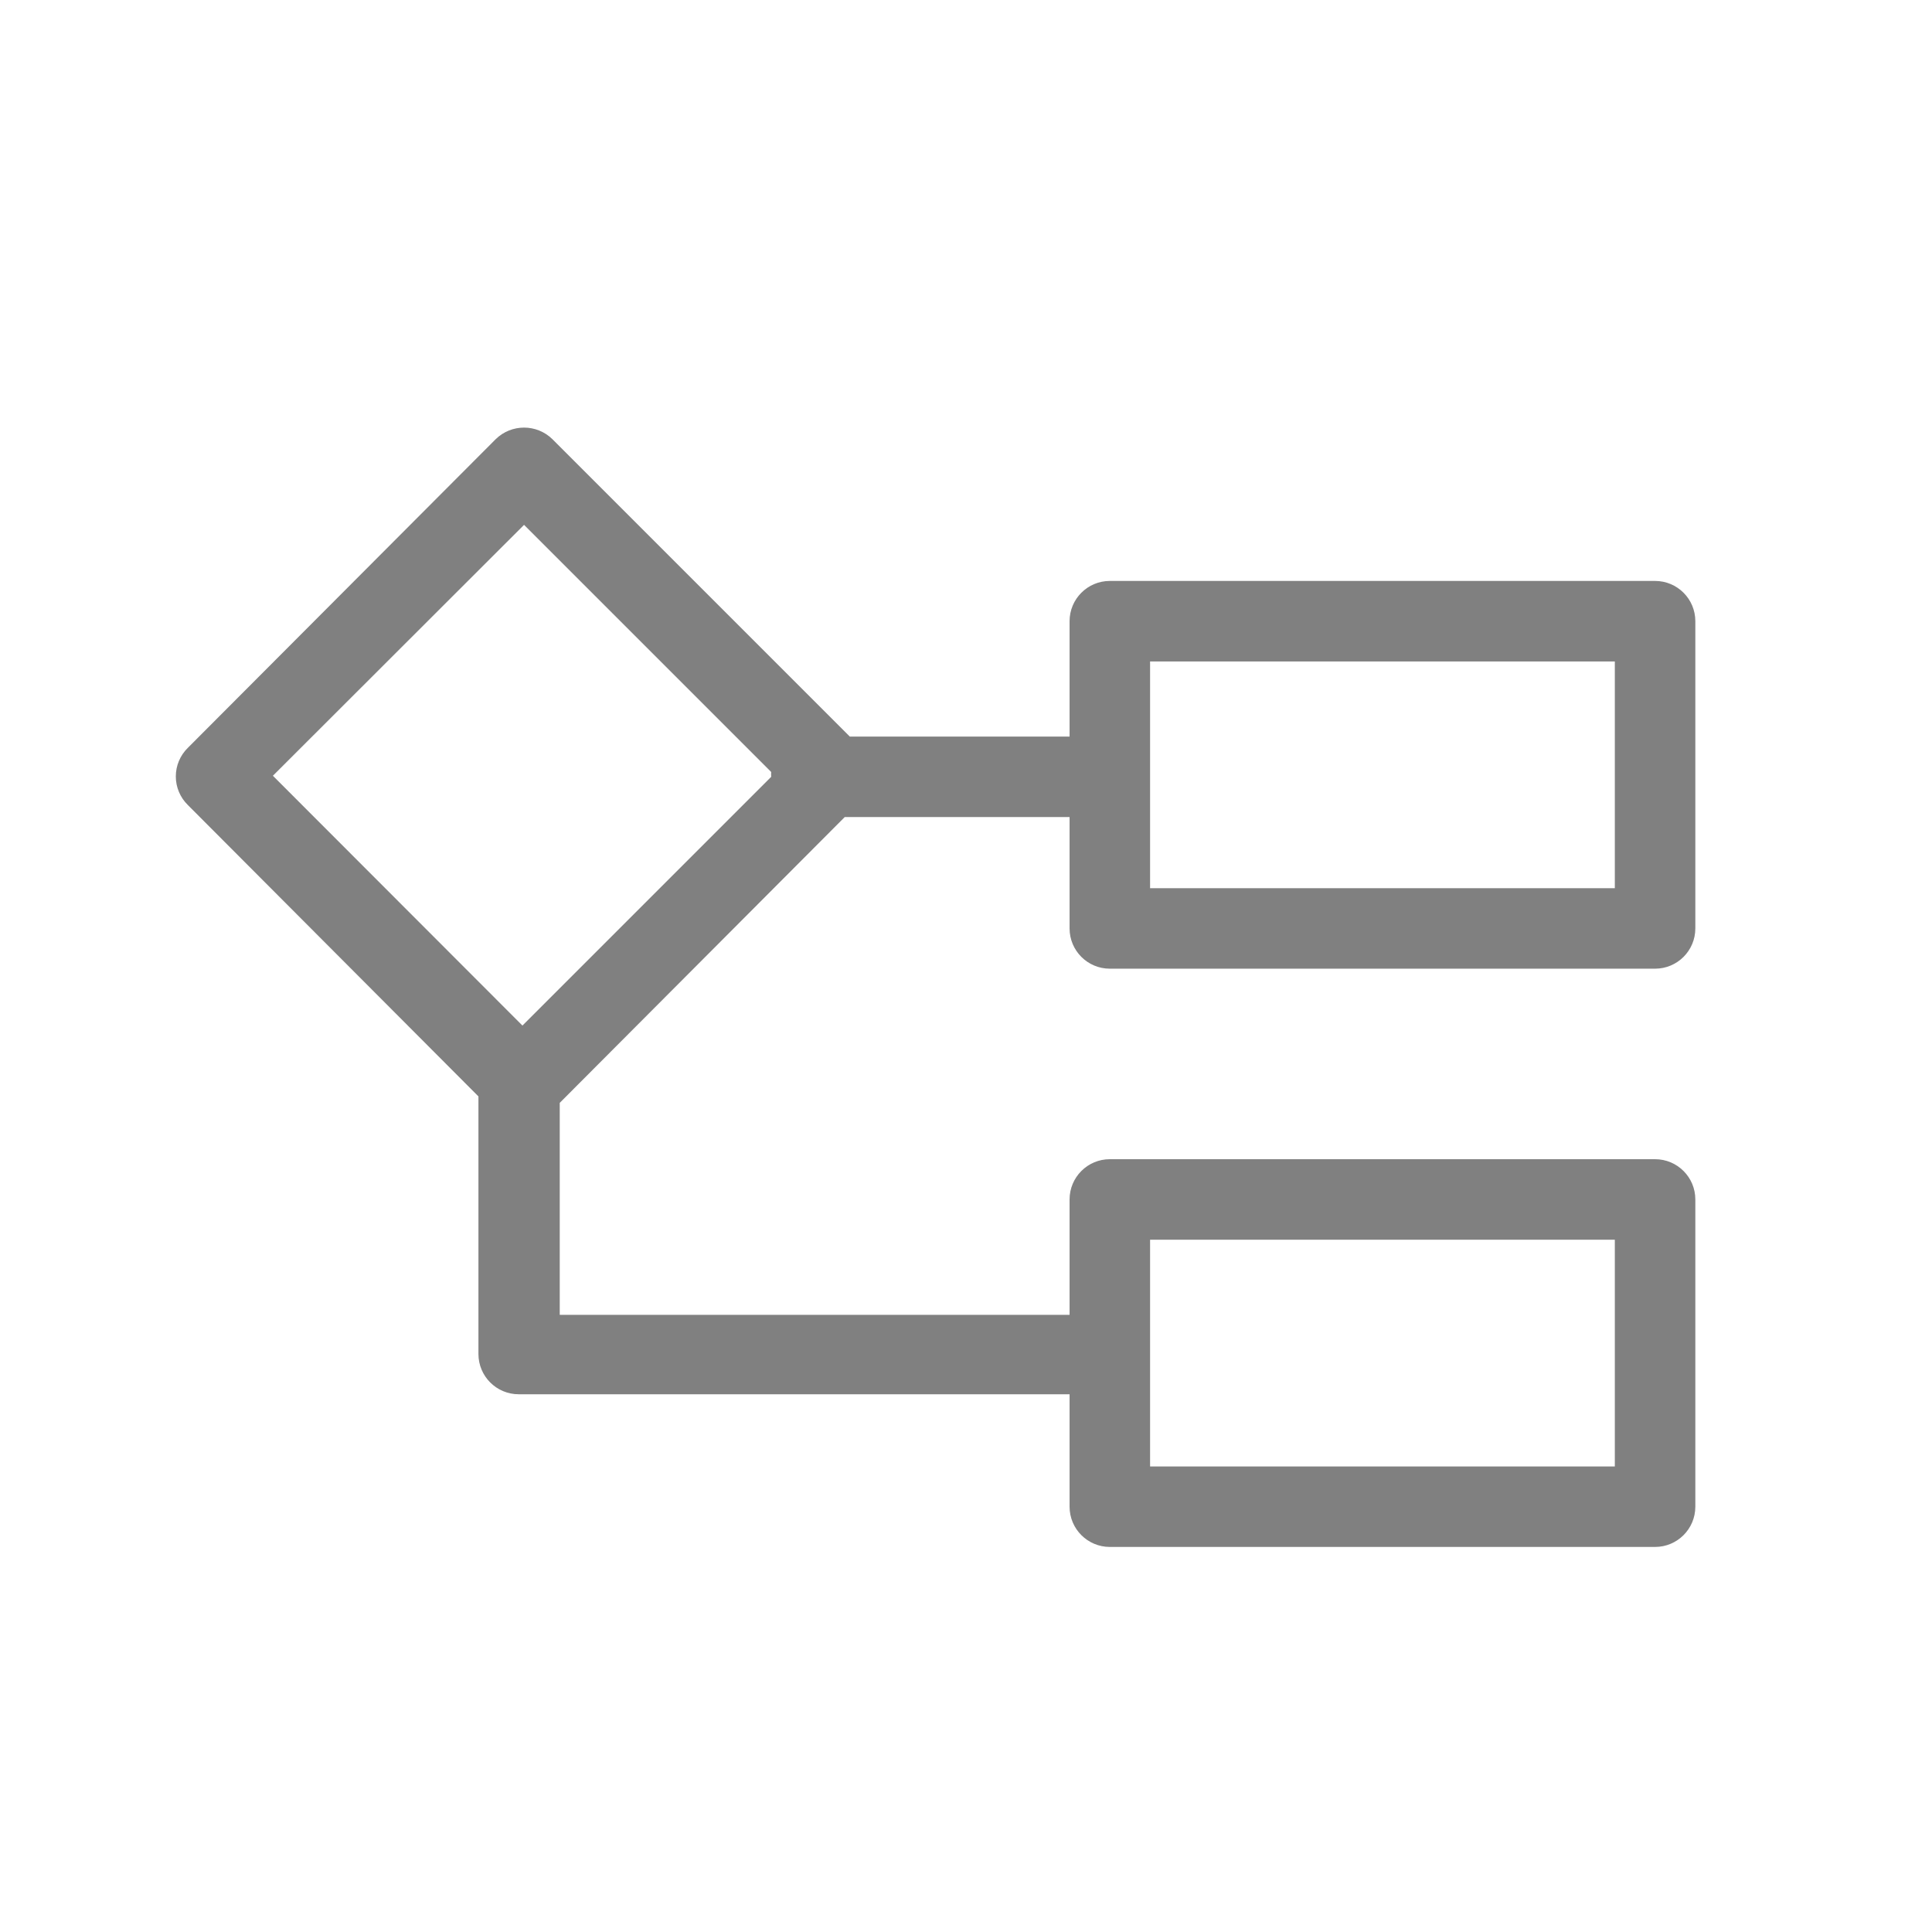
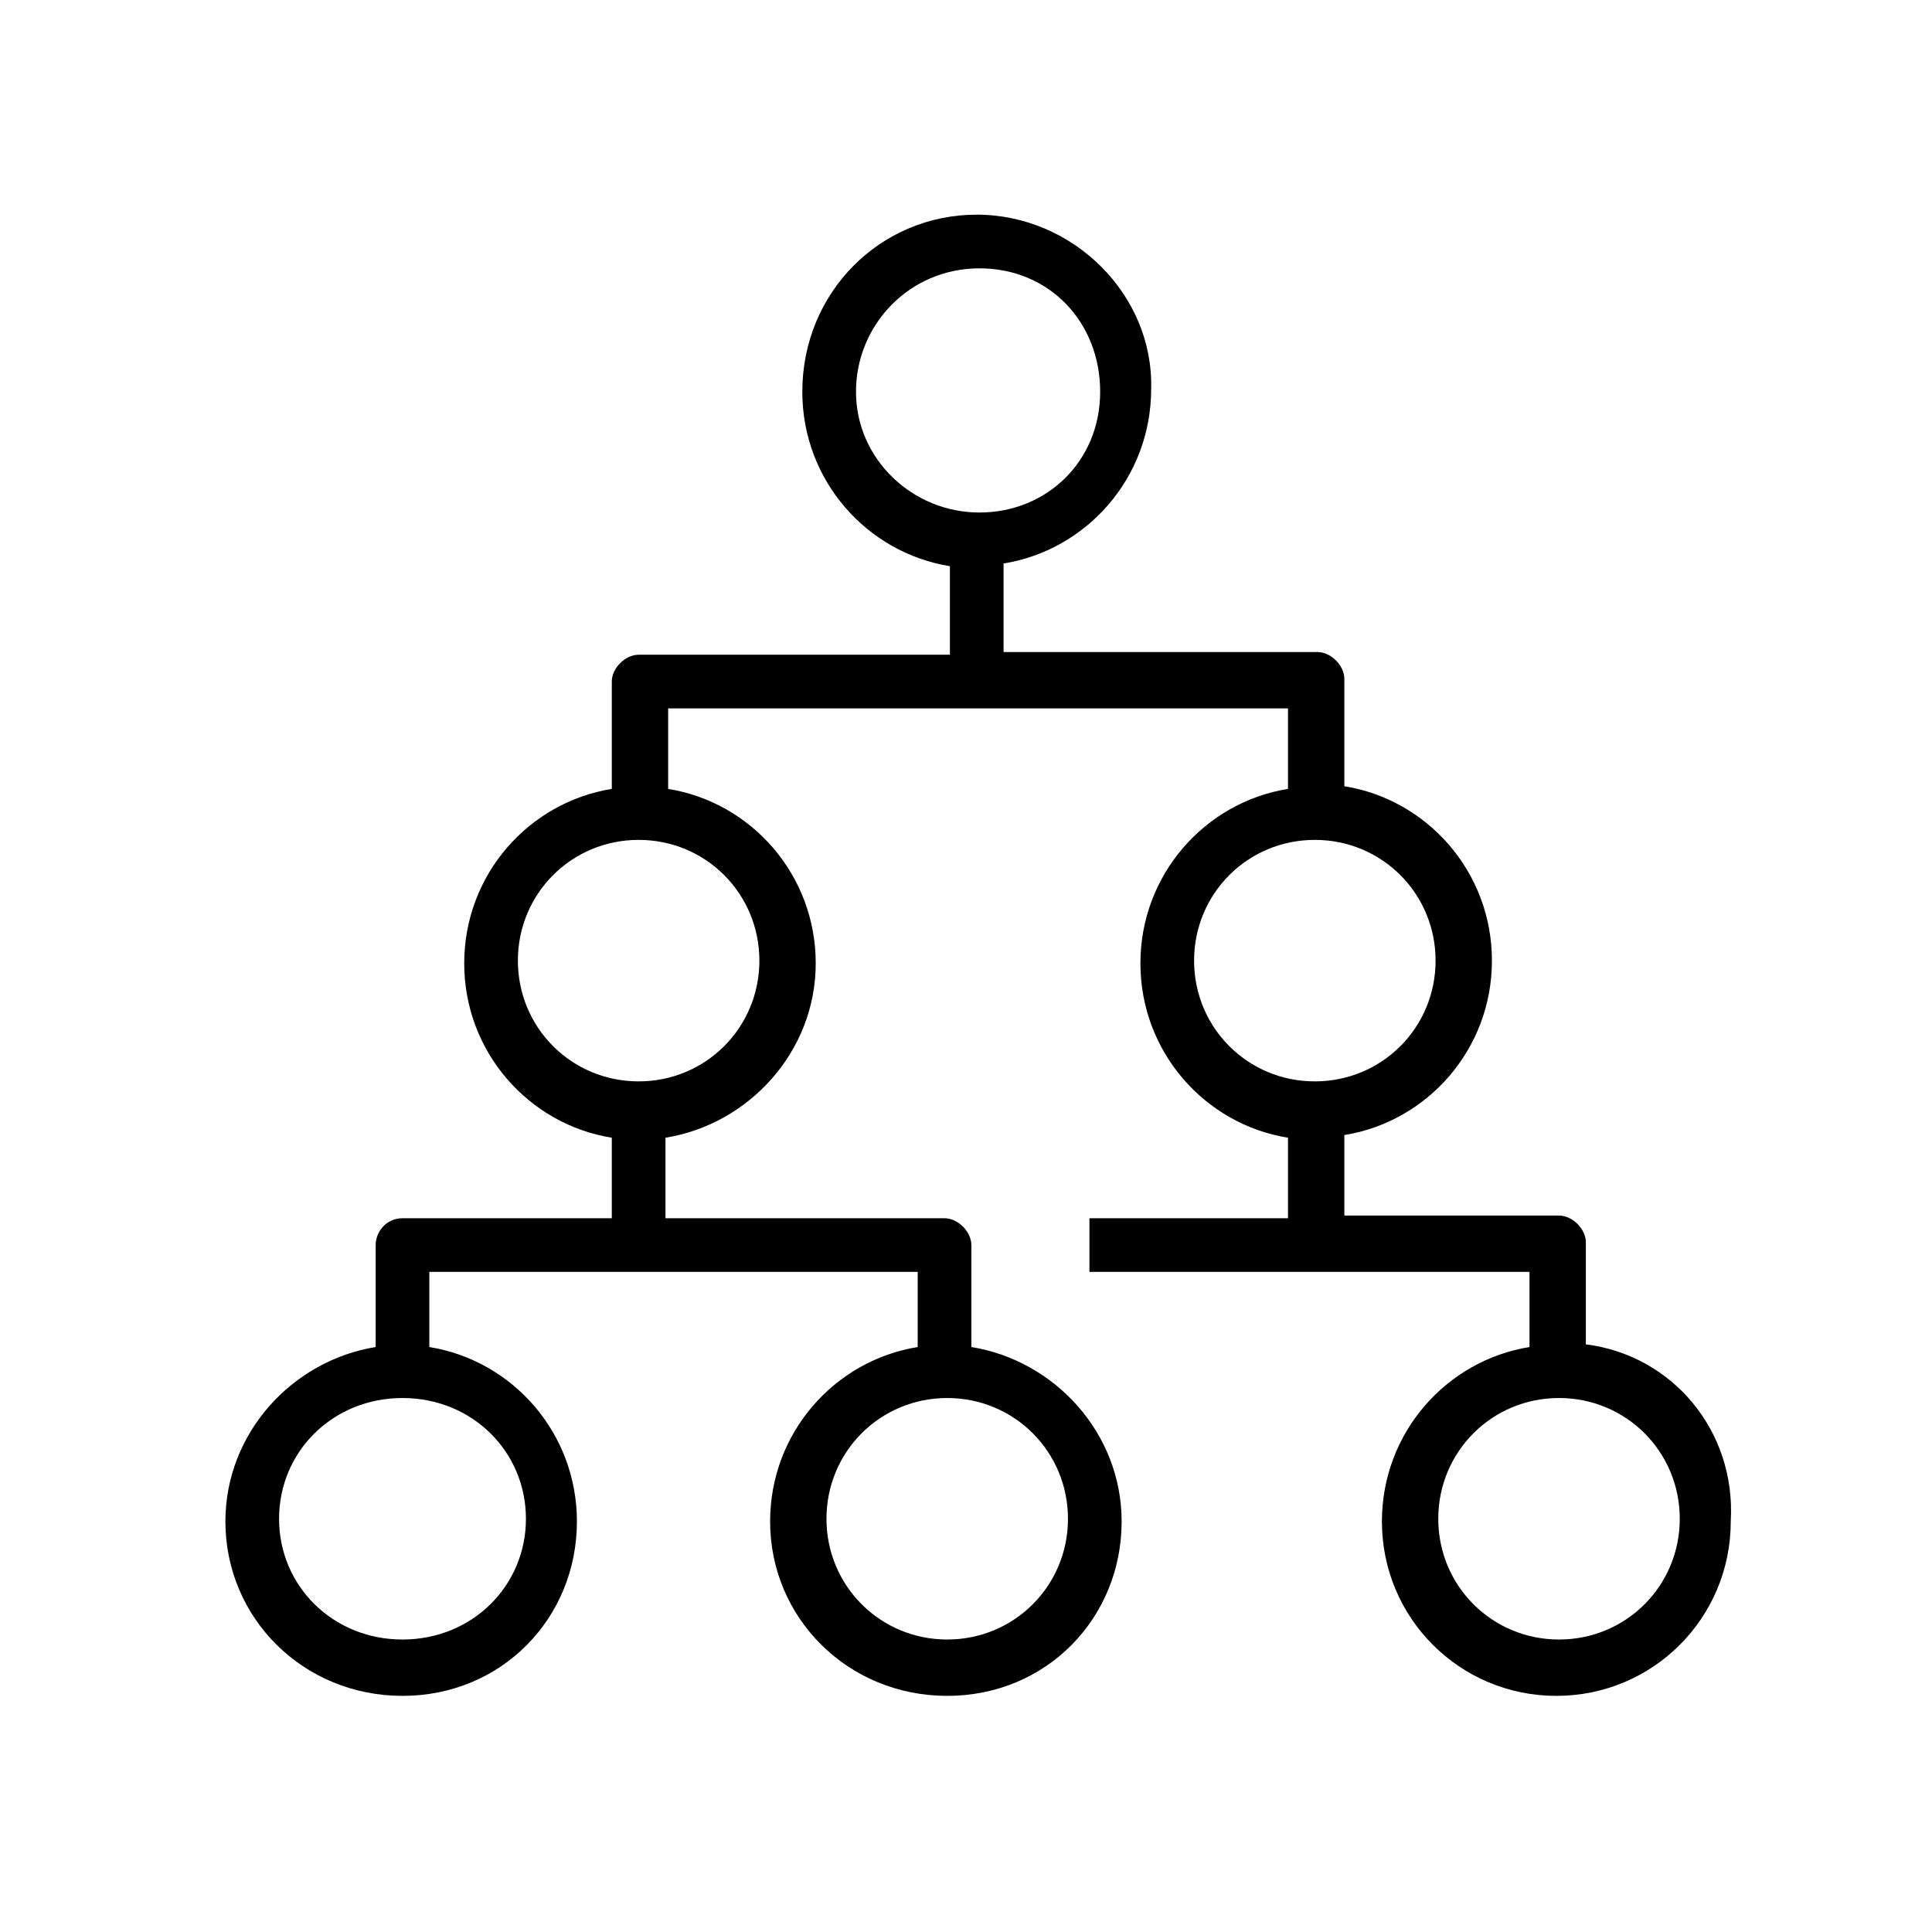
- <svg xmlns="http://www.w3.org/2000/svg" viewBox="0 0 72 72">
-   <path d="M41.36,36.1H61.68a1.5,1.5,0,0,0,1.5-1.5V23.15a1.5,1.5,0,0,0-1.5-1.5H41.36a1.5,1.5,0,0,0-1.5,1.5v4.3H31.67L20.59,16.37a1.51,1.51,0,0,0-2.12,0L7,27.87A1.49,1.49,0,0,0,7,30L17.83,40.86v9.6a1.5,1.5,0,0,0,1.5,1.5H39.86v4.19a1.5,1.5,0,0,0,1.5,1.5H61.68a1.5,1.5,0,0,0,1.5-1.5V44.7a1.5,1.5,0,0,0-1.5-1.5H41.36a1.5,1.5,0,0,0-1.5,1.5V49h-19V41.1L31.48,30.45h8.38V34.6A1.5,1.5,0,0,0,41.36,36.1Zm1.5,10.1H60.18v8.45H42.86ZM19.53,19.56l9.21,9.21a1.1,1.1,0,0,0,0,.18v0l-9.27,9.27-9.3-9.31Zm23.33,5.09H60.18V33.1H42.86Z" fill="gray" />
-   <rect x="0.36" y="0.36" width="71.28" height="71.28" fill="none" />
+ <svg xmlns="http://www.w3.org/2000/svg" version="1.1" id="Layer_1" x="0px" y="0px" viewBox="0 0 72 72" style="enable-background:new 0 0 72 72;" xml:space="preserve">
+   <path d="M59.1,50.1v-3.8c0-0.5-0.5-1-1-1h-8v-3c3.1-0.5,5.5-3.2,5.5-6.5s-2.4-6-5.5-6.5v-4c0-0.5-0.5-1-1-1H37.4v-3.3  c3.1-0.5,5.5-3.2,5.5-6.5C43,11,40,8,36.4,8s-6.5,2.9-6.5,6.6c0,3.3,2.4,6,5.5,6.5v3.3H23.8c-0.5,0-1,0.5-1,1v4  c-3.1,0.5-5.5,3.2-5.5,6.5s2.4,6,5.5,6.5v3H15c-0.6,0-1,0.5-1,1v3.8c-3.1,0.5-5.6,3.2-5.6,6.5c0,3.6,2.9,6.5,6.6,6.5  s6.5-2.9,6.5-6.5c0-3.3-2.4-6-5.5-6.5v-2.8h18.2v2.8c-3.1,0.5-5.5,3.2-5.5,6.5c0,3.6,2.9,6.5,6.6,6.5s6.5-2.9,6.5-6.5  c0-3.3-2.5-6-5.6-6.5v-3.8c0-0.5-0.5-1-1-1H24.8v-3c3.1-0.5,5.6-3.2,5.6-6.5s-2.4-6-5.5-6.5v-3H48v3c-3.1,0.5-5.5,3.2-5.5,6.5  s2.4,6,5.5,6.5v3h-7.4v2h16.4v2.8c-3.1,0.5-5.5,3.2-5.5,6.5c0,3.6,2.9,6.5,6.5,6.5s6.5-2.9,6.5-6.5C64.7,53.3,62.3,50.5,59.1,50.1  L59.1,50.1z M31.9,14.6c0-2.5,2-4.6,4.6-4.6s4.5,2,4.5,4.6s-2,4.5-4.5,4.5S31.9,17.1,31.9,14.6z M19.6,56.6c0,2.5-2,4.5-4.6,4.5  s-4.6-2-4.6-4.5s2-4.5,4.6-4.5S19.6,54.1,19.6,56.6z M39.8,56.6c0,2.5-2,4.5-4.5,4.5s-4.5-2-4.5-4.5s2-4.5,4.5-4.5  S39.8,54.1,39.8,56.6z M28.3,35.8c0,2.5-2,4.5-4.5,4.5s-4.5-2-4.5-4.5s2-4.5,4.5-4.5S28.3,33.3,28.3,35.8z M44.5,35.8  c0-2.5,2-4.5,4.5-4.5s4.5,2,4.5,4.5s-2,4.5-4.5,4.5S44.5,38.3,44.5,35.8z M58.1,61.1c-2.5,0-4.5-2-4.5-4.5s2-4.5,4.5-4.5  s4.5,2,4.5,4.5S60.6,61.1,58.1,61.1z" />
</svg>
